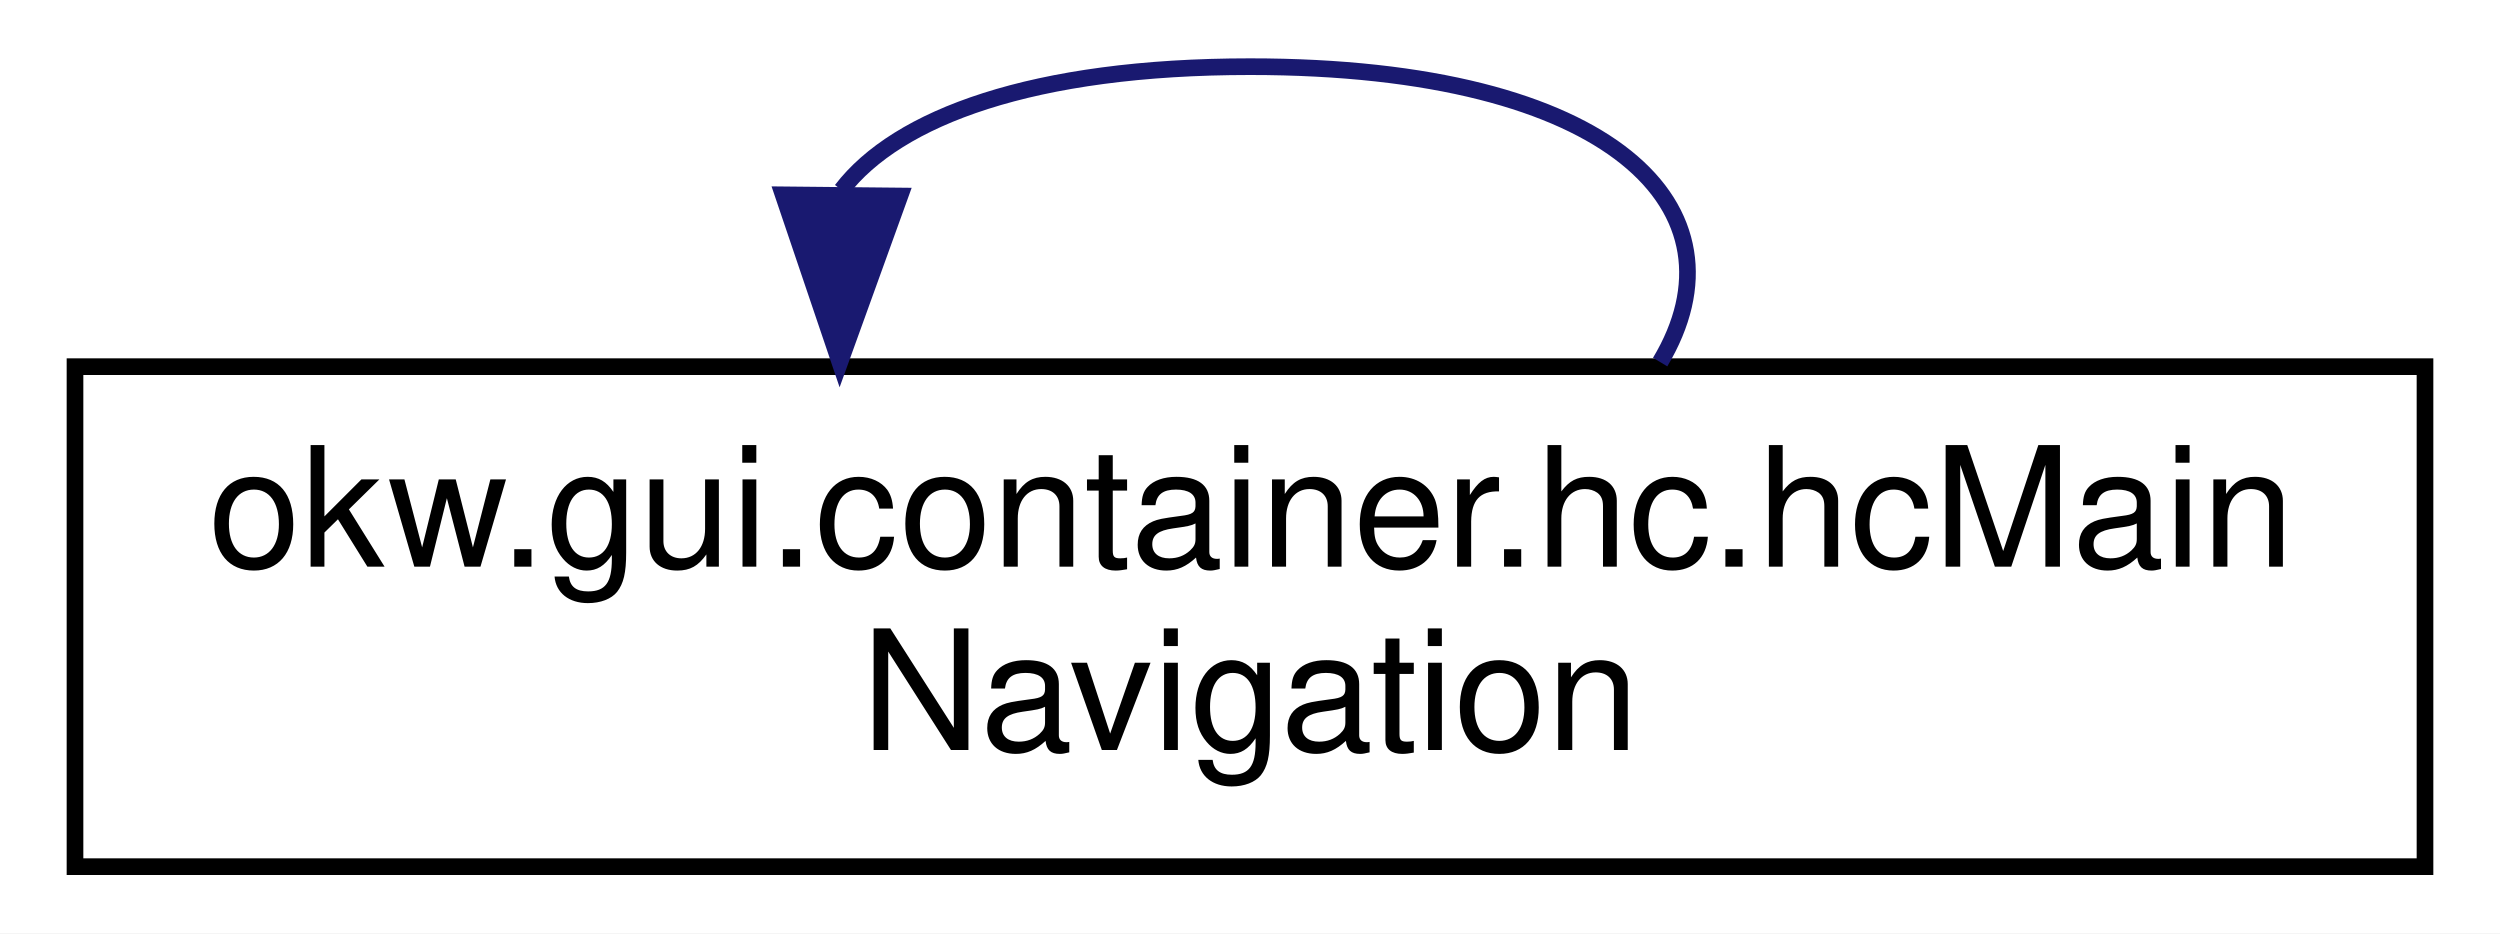
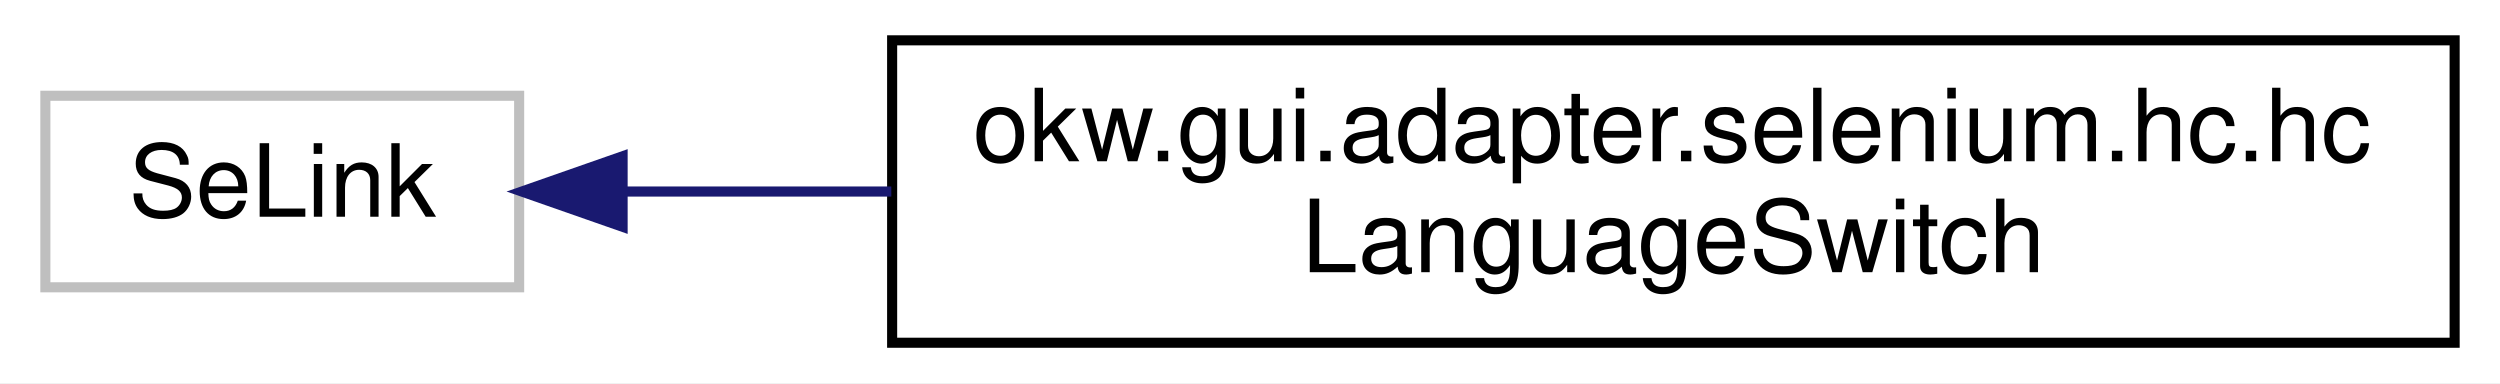
- <svg xmlns="http://www.w3.org/2000/svg" xmlns:xlink="http://www.w3.org/1999/xlink" width="150pt" height="56pt" viewBox="0.00 0.00 150.00 56.00">
-   <g id="graph0" class="graph" transform="scale(1 1) rotate(0) translate(4 52)">
-     <polygon fill="white" stroke="none" points="-4,4 -4,-52 146,-52 146,4 -4,4" />
+ <svg xmlns="http://www.w3.org/2000/svg" xmlns:xlink="http://www.w3.org/1999/xlink" width="248pt" height="38pt" viewBox="0.00 0.00 248.00 38.00">
+   <g id="graph0" class="graph" transform="scale(1 1) rotate(0) translate(4 34)">
+     <polygon fill="white" stroke="none" points="-4,4 -4,-34 244,-34 244,4 -4,4" />
    <g id="node1" class="node">
-       <g id="a_node1">
-         <a xlink:href="classokw_1_1gui_1_1container_1_1hc_1_1hc_main_navigation.html" target="_top" xlink:title="main navigation GUI-Container Klasse enthält alle GUI-Objekte der Kopfzeile (Header). ">
-           <polygon fill="white" stroke="black" points="0.5,-0 0.5,-30 141.5,-30 141.5,-0 0.5,-0" />
-           <text text-anchor="start" x="8.5" y="-18" font-family="Helvetica,sans-Serif" font-size="10.00">okw.gui.container.hc.hcMain</text>
-           <text text-anchor="middle" x="71" y="-7" font-family="Helvetica,sans-Serif" font-size="10.00">Navigation</text>
+       <polygon fill="white" stroke="#bfbfbf" points="0.5,-5.5 0.5,-24.5 47.5,-24.5 47.5,-5.5 0.5,-5.5" />
+       <text text-anchor="middle" x="24" y="-12.5" font-family="Helvetica,sans-Serif" font-size="10.00">SeLink</text>
+     </g>
+     <g id="node2" class="node">
+       <g id="a_node2">
+         <a xlink:href="classokw_1_1gui_1_1adapter_1_1selenium_1_1hc_1_1hc_language_switch.html" target="_top" xlink:title="Ermittelt den textuellen Inhalt der Caption/Überschrift des. ">
+           <polygon fill="white" stroke="black" points="84.5,-0 84.5,-30 239.5,-30 239.5,-0 84.5,-0" />
+           <text text-anchor="start" x="92.5" y="-18" font-family="Helvetica,sans-Serif" font-size="10.00">okw.gui.adapter.selenium.hc.hc</text>
+           <text text-anchor="middle" x="162" y="-7" font-family="Helvetica,sans-Serif" font-size="10.00">LanguageSwitch</text>
        </a>
      </g>
    </g>
    <g id="edge1" class="edge">
-       <path fill="none" stroke="midnightblue" d="M46.495,-40.597C49.843,-44.97 58.012,-48 71,-48 92.875,-48 101.078,-39.406 95.609,-30.275" />
-       <polygon fill="midnightblue" stroke="midnightblue" points="49.991,-40.239 46.391,-30.275 42.992,-40.31 49.991,-40.239" />
+       <path fill="none" stroke="midnightblue" d="M57.887,-15C66.04,-15 75.121,-15 84.419,-15" />
+       <polygon fill="midnightblue" stroke="midnightblue" points="57.763,-11.5 47.763,-15 57.763,-18.5 57.763,-11.5" />
    </g>
  </g>
</svg>
